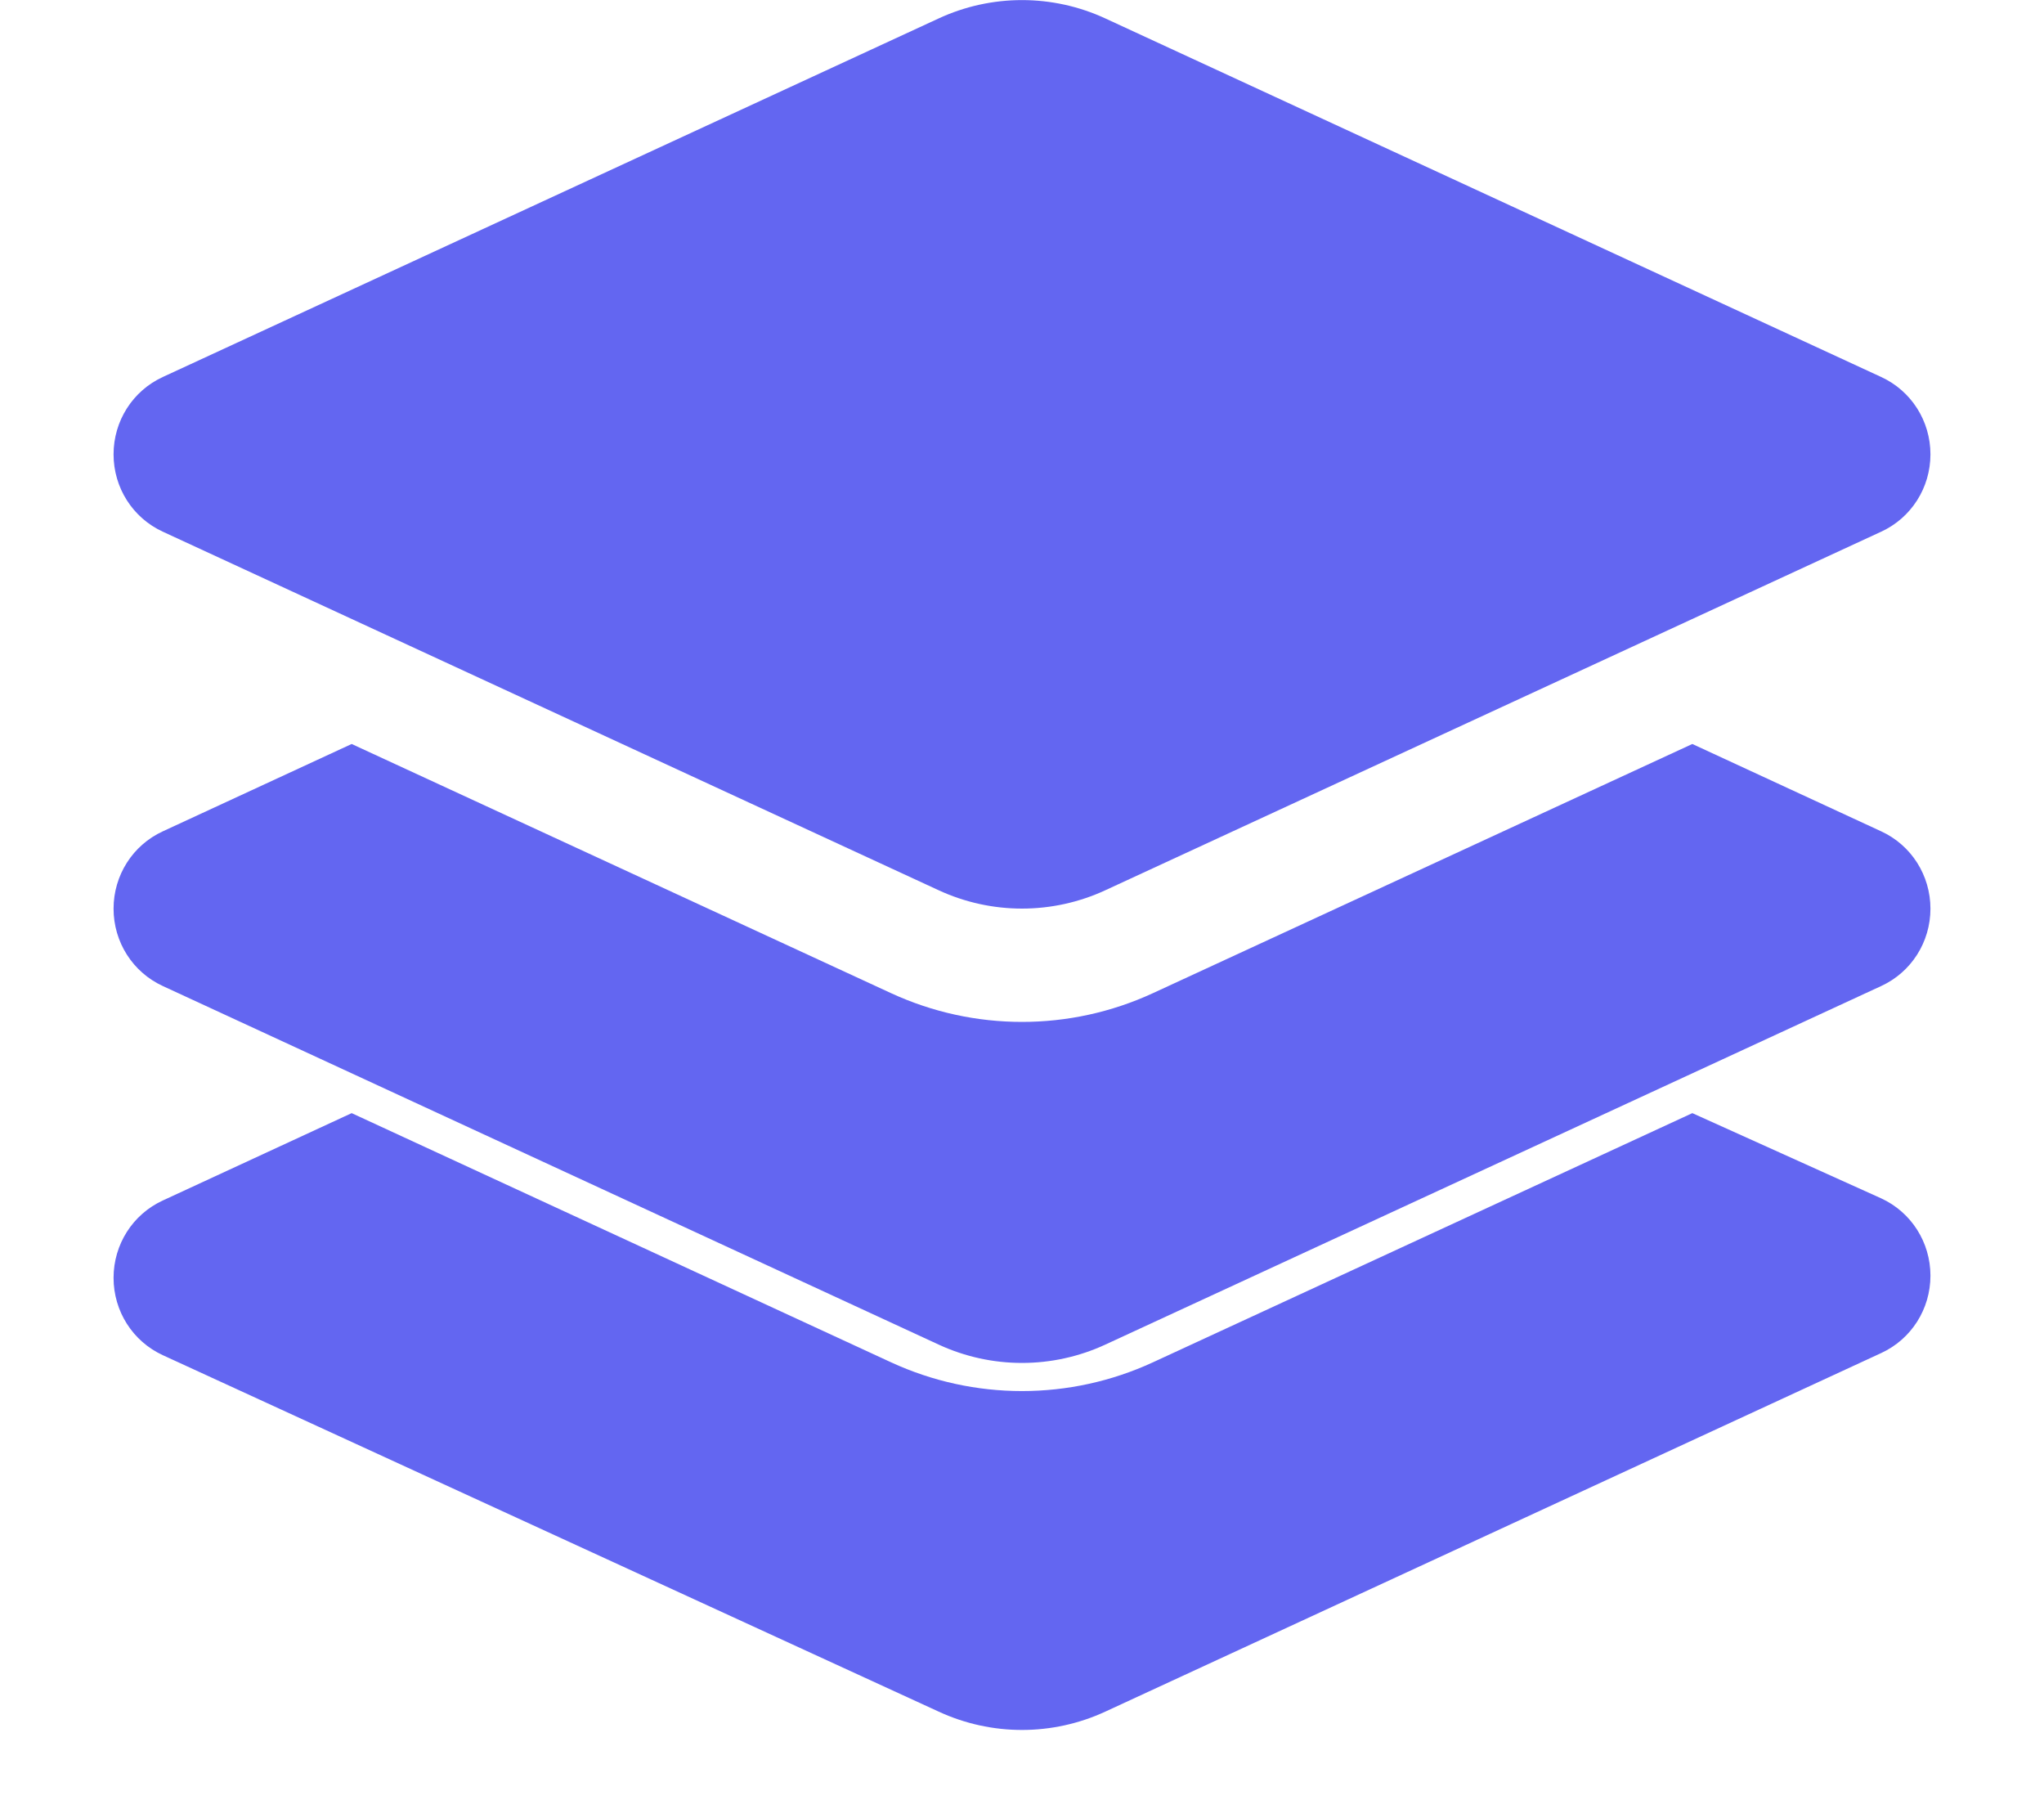
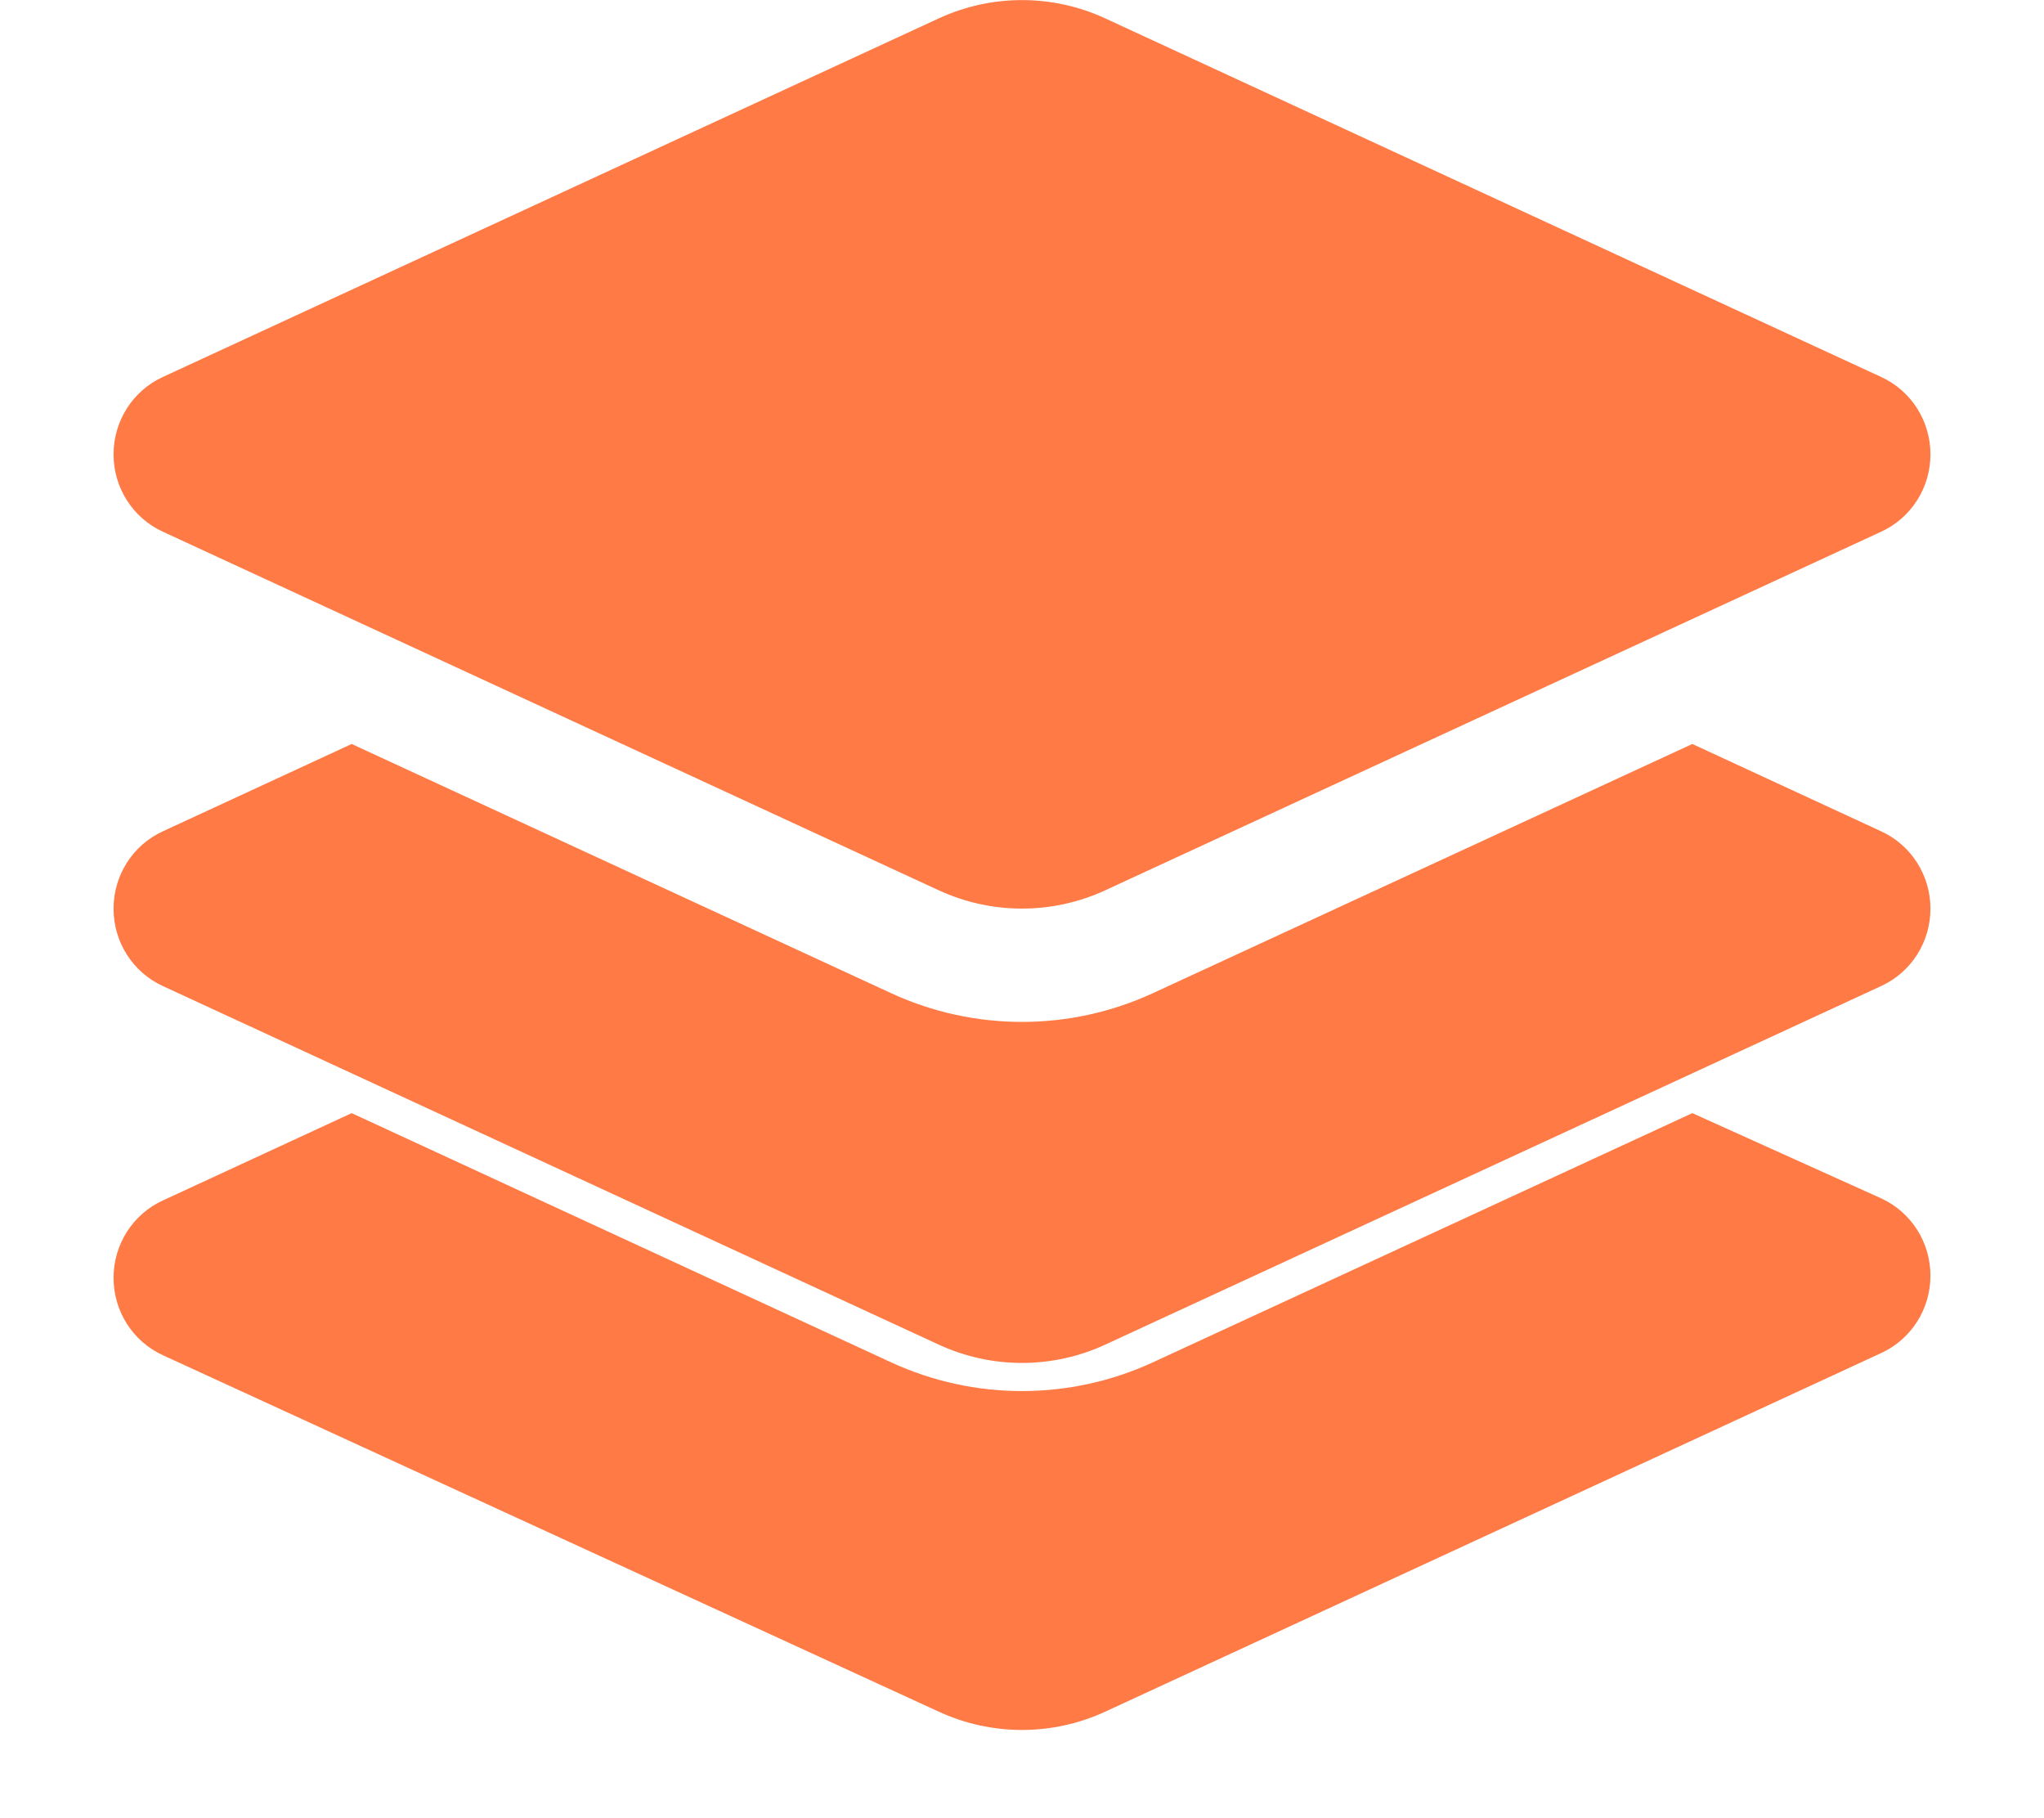
<svg xmlns="http://www.w3.org/2000/svg" viewBox="0 0 576 512">
-   <path fill="#6366f1" d="M264.5 5.2c14.9-6.9 32.1-6.9 47 0l218.6 101c8.5 3.9 13.9 12.4 13.9 21.8s-5.4 17.9-13.9 21.8l-218.6 101c-14.9 6.9-32.1 6.9-47 0L45.9 149.8C37.4 145.9 32 137.4 32 128s5.4-17.9 13.9-21.8L264.5 5.2zM476.9 209.6l53.2 24.6c8.5 3.9 13.9 12.4 13.9 21.8s-5.4 17.9-13.9 21.8l-218.6 101c-14.9 6.9-32.1 6.9-47 0L45.9 277.8C37.4 273.9 32 265.4 32 256s5.4-17.9 13.9-21.8l53.2-24.6 152 70.2c23.4 10.8 50.4 10.8 73.8 0l152-70.2zM530.1 337.6c8.5 3.9 13.9 12.4 13.9 21.8s-5.4 17.9-13.9 21.8l-218.6 101c-14.9 6.9-32.1 6.9-47 0L45.9 381.8C37.4 377.9 32 369.4 32 360s5.4-17.9 13.9-21.8l53.2-24.6 152 70.2c23.4 10.8 50.4 10.8 73.8 0l152-70.2z" />
+   <path fill="#ff7a45" d="M264.5 5.2c14.9-6.9 32.1-6.9 47 0l218.6 101c8.5 3.9 13.9 12.4 13.9 21.8s-5.4 17.9-13.9 21.8l-218.6 101c-14.9 6.9-32.1 6.9-47 0L45.9 149.8C37.4 145.9 32 137.4 32 128s5.4-17.9 13.9-21.8L264.5 5.2zM476.9 209.6l53.2 24.6c8.5 3.9 13.9 12.4 13.9 21.8s-5.4 17.9-13.9 21.8l-218.6 101c-14.9 6.9-32.1 6.9-47 0L45.9 277.8C37.4 273.9 32 265.4 32 256s5.4-17.9 13.9-21.8l53.2-24.6 152 70.2c23.4 10.8 50.4 10.8 73.8 0l152-70.2zM530.1 337.6c8.5 3.9 13.9 12.4 13.9 21.8s-5.4 17.9-13.9 21.8l-218.6 101c-14.9 6.9-32.1 6.9-47 0L45.9 381.8C37.4 377.9 32 369.4 32 360s5.4-17.9 13.9-21.8l53.2-24.6 152 70.2c23.4 10.8 50.4 10.8 73.8 0l152-70.2z" />
</svg>
